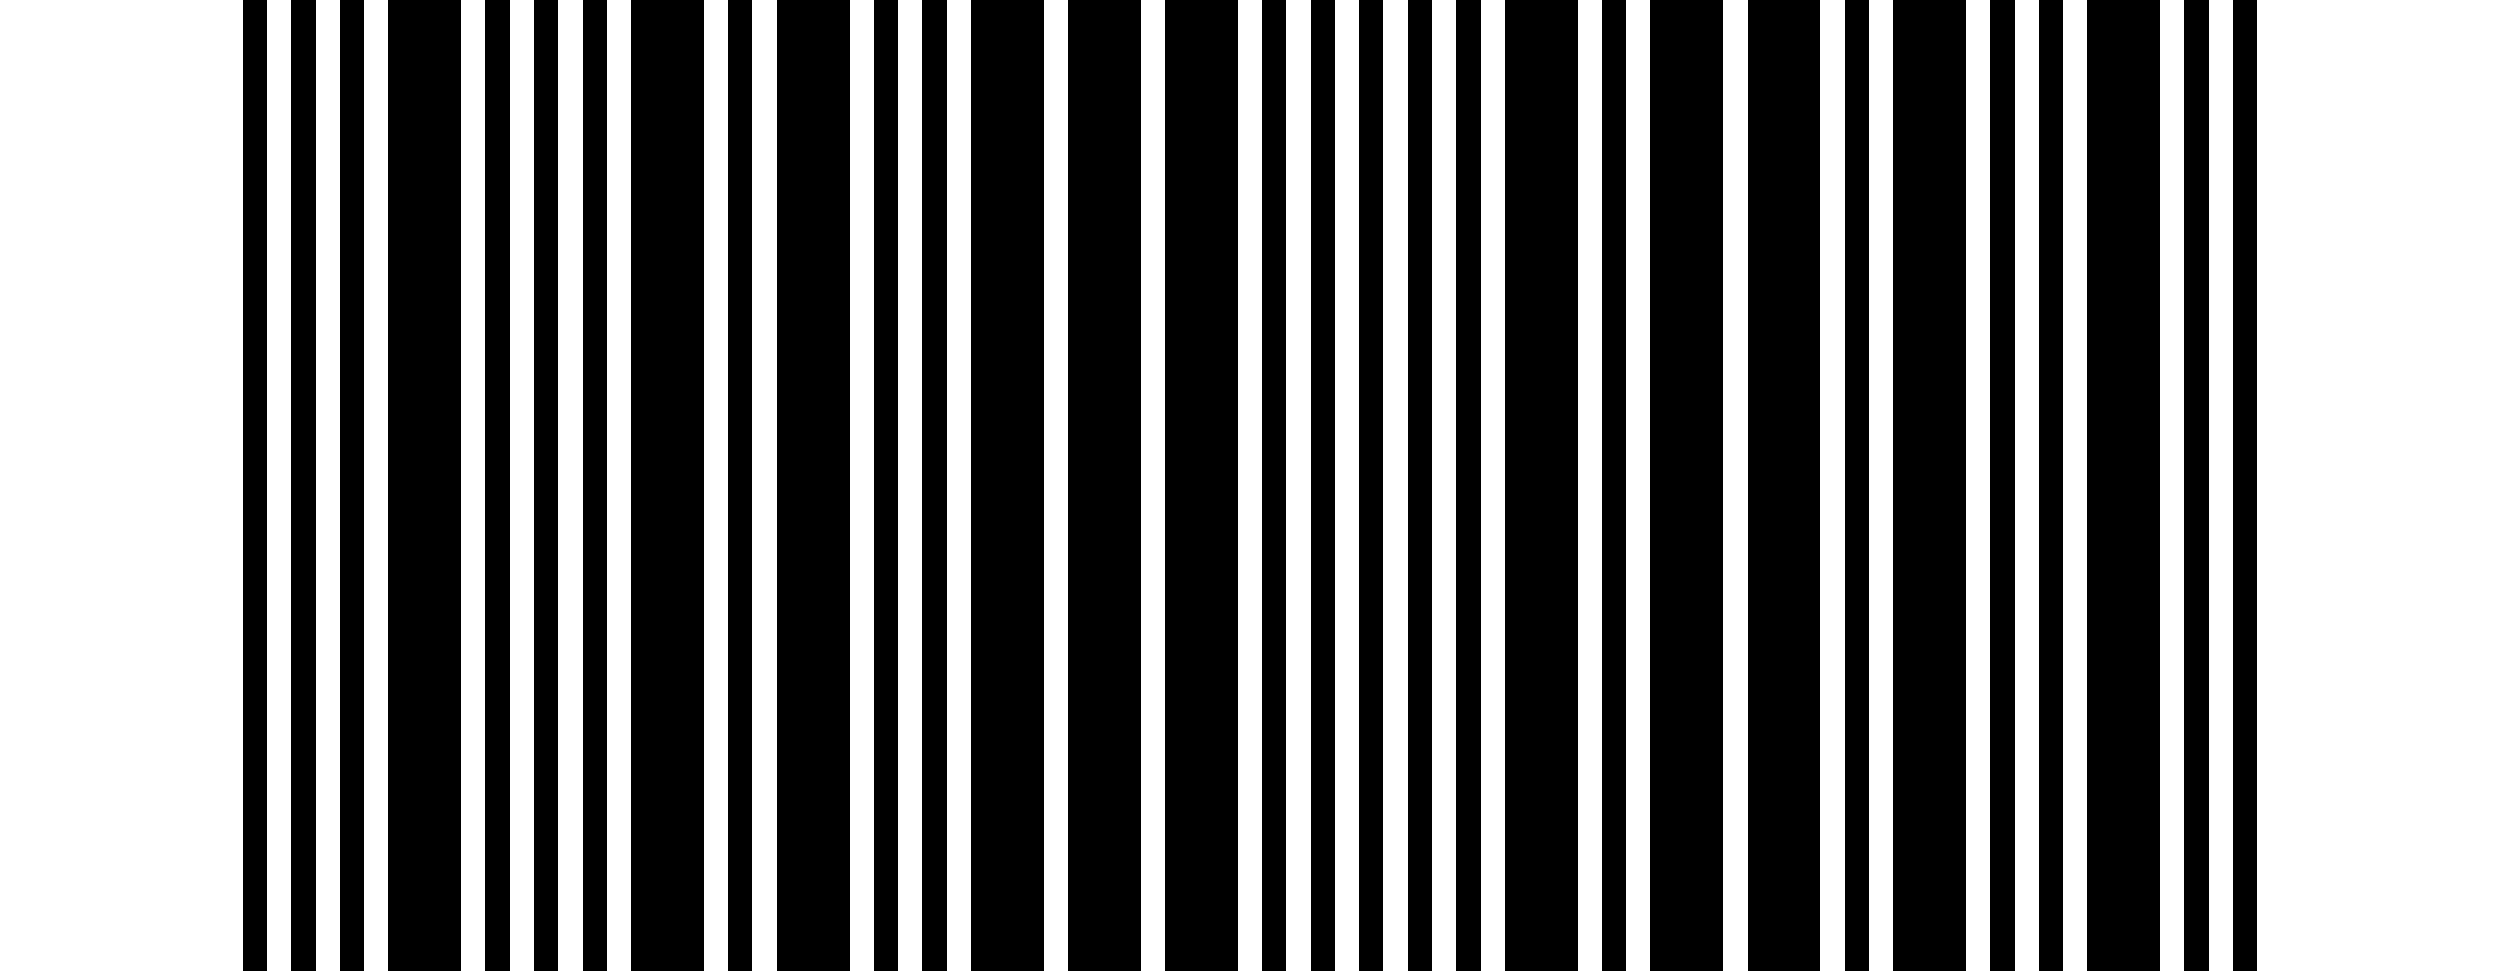
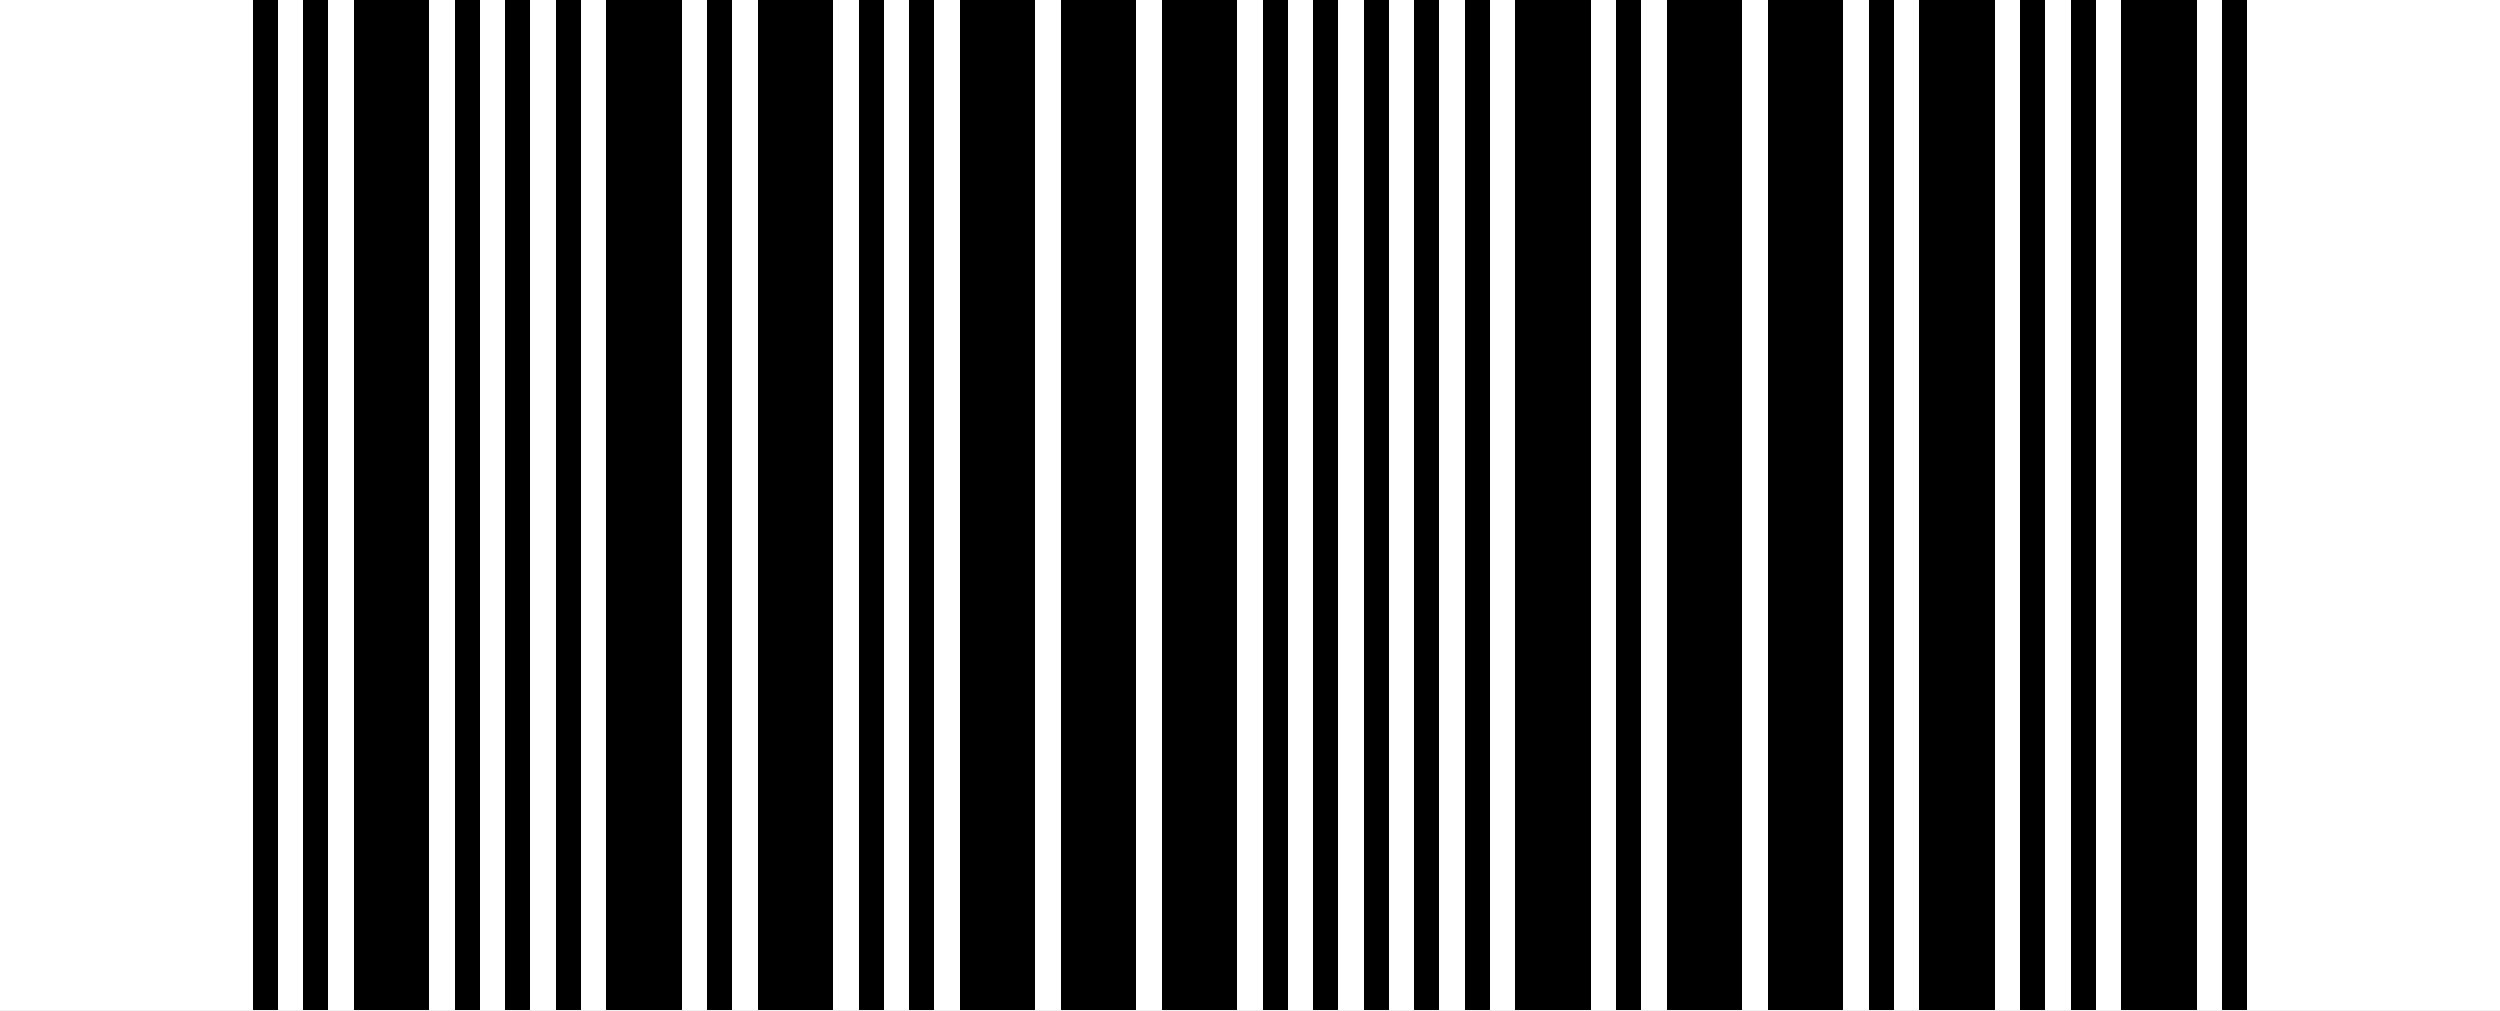
- <svg xmlns="http://www.w3.org/2000/svg" width="206" height="80" viewBox="0 0 103 40" shape-rendering="crispEdges">
-   <rect width="103" height="40" fill="#FFFFFF" />
+ <svg xmlns="http://www.w3.org/2000/svg" width="198" height="80" viewBox="0 0 99 40" shape-rendering="crispEdges">
+   <rect width="99" height="40" fill="#FFFFFF" />
  <g fill="#000000">
    <rect x="10" y="0" width="1" height="40" />
    <rect x="12" y="0" width="1" height="40" />
-     <rect x="14" y="0" width="1" height="40" />
-     <rect x="16" y="0" width="3" height="40" />
+     <rect x="14" y="0" width="3" height="40" />
+     <rect x="18" y="0" width="1" height="40" />
    <rect x="20" y="0" width="1" height="40" />
    <rect x="22" y="0" width="1" height="40" />
-     <rect x="24" y="0" width="1" height="40" />
-     <rect x="26" y="0" width="3" height="40" />
-     <rect x="30" y="0" width="1" height="40" />
-     <rect x="32" y="0" width="3" height="40" />
+     <rect x="24" y="0" width="3" height="40" />
+     <rect x="28" y="0" width="1" height="40" />
+     <rect x="30" y="0" width="3" height="40" />
+     <rect x="34" y="0" width="1" height="40" />
    <rect x="36" y="0" width="1" height="40" />
-     <rect x="38" y="0" width="1" height="40" />
-     <rect x="40" y="0" width="3" height="40" />
-     <rect x="44" y="0" width="3" height="40" />
-     <rect x="48" y="0" width="3" height="40" />
+     <rect x="38" y="0" width="3" height="40" />
+     <rect x="42" y="0" width="3" height="40" />
+     <rect x="46" y="0" width="3" height="40" />
+     <rect x="50" y="0" width="1" height="40" />
    <rect x="52" y="0" width="1" height="40" />
    <rect x="54" y="0" width="1" height="40" />
    <rect x="56" y="0" width="1" height="40" />
    <rect x="58" y="0" width="1" height="40" />
-     <rect x="60" y="0" width="1" height="40" />
-     <rect x="62" y="0" width="3" height="40" />
-     <rect x="66" y="0" width="1" height="40" />
-     <rect x="68" y="0" width="3" height="40" />
-     <rect x="72" y="0" width="3" height="40" />
-     <rect x="76" y="0" width="1" height="40" />
-     <rect x="78" y="0" width="3" height="40" />
+     <rect x="60" y="0" width="3" height="40" />
+     <rect x="64" y="0" width="1" height="40" />
+     <rect x="66" y="0" width="3" height="40" />
+     <rect x="70" y="0" width="3" height="40" />
+     <rect x="74" y="0" width="1" height="40" />
+     <rect x="76" y="0" width="3" height="40" />
+     <rect x="80" y="0" width="1" height="40" />
    <rect x="82" y="0" width="1" height="40" />
-     <rect x="84" y="0" width="1" height="40" />
-     <rect x="86" y="0" width="3" height="40" />
-     <rect x="90" y="0" width="1" height="40" />
-     <rect x="92" y="0" width="1" height="40" />
+     <rect x="84" y="0" width="3" height="40" />
+     <rect x="88" y="0" width="1" height="40" />
  </g>
</svg>
